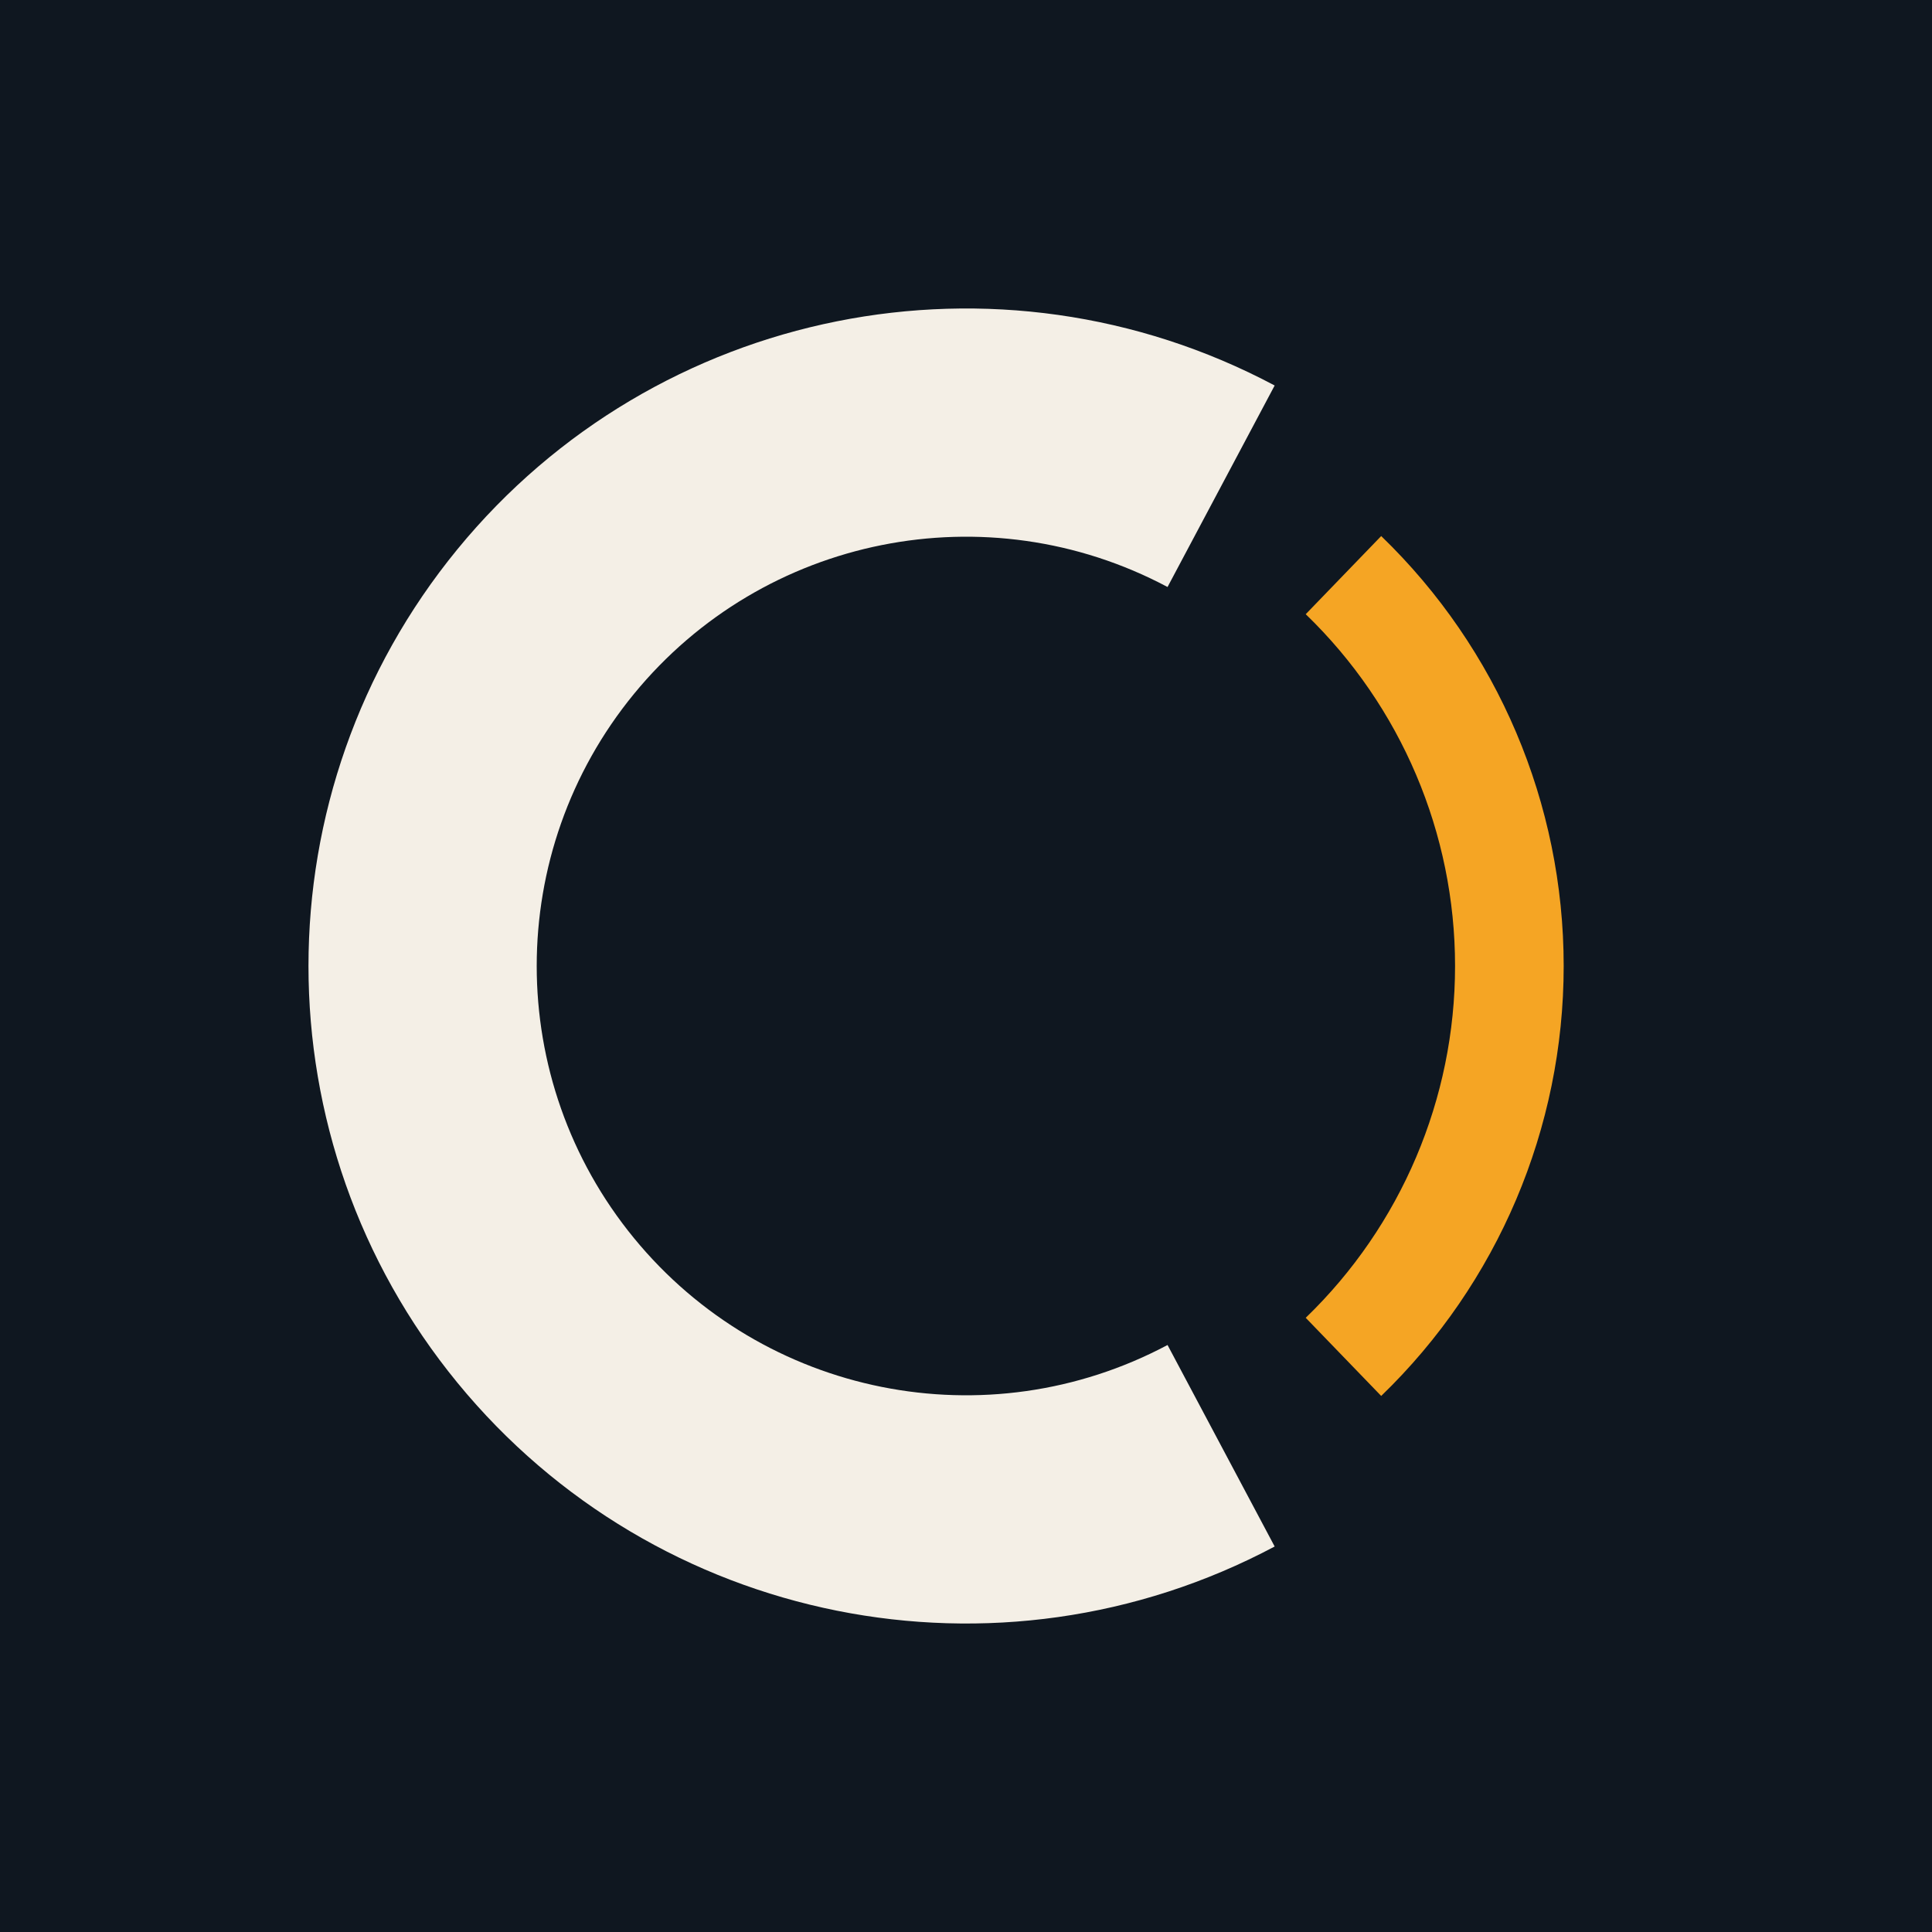
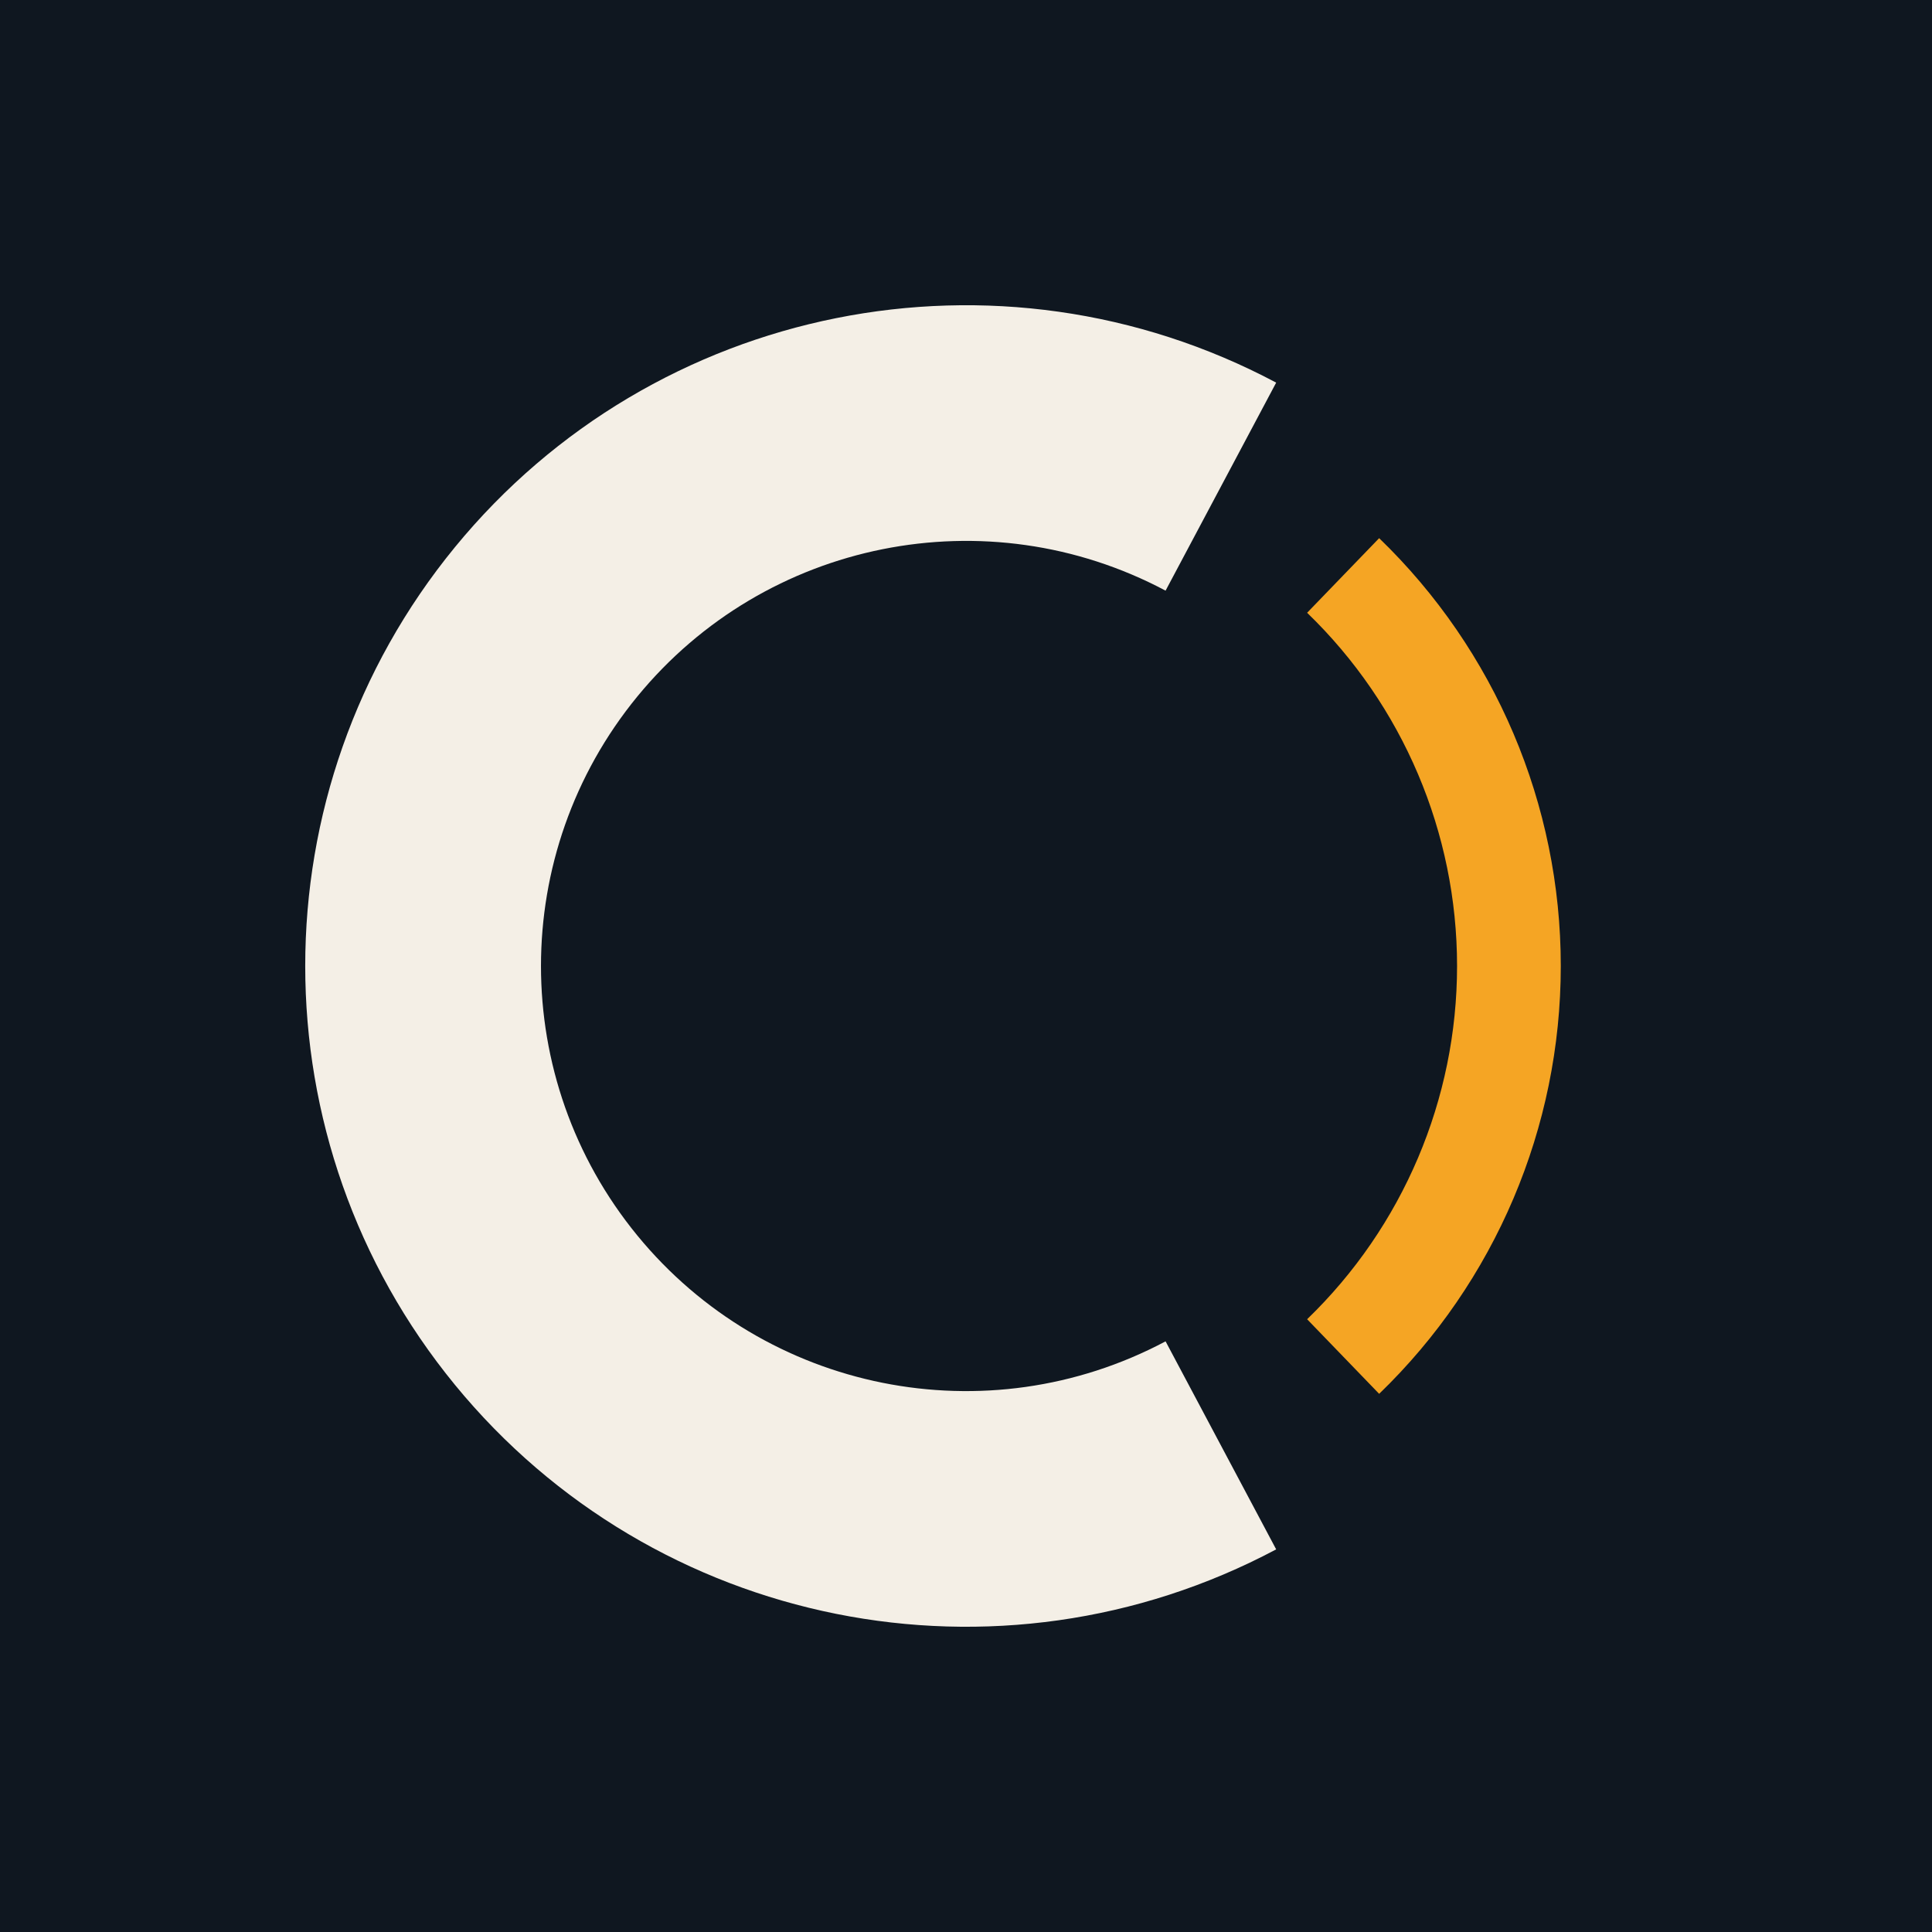
<svg xmlns="http://www.w3.org/2000/svg" width="512" height="512" aria-label="Curb" viewBox="0 0 512 512">
  <path fill="#0f1720" d="M0 0h512v512H0z" />
-   <path fill="#f4efe6" d="M337.8 102.16a174.24 174.24 0 1 0 0 307.68l-28.39-53.4a113.76 113.76 0 1 1 0-200.88Z" />
-   <path fill="#f5a524" d="M366.03 369.94a158.4 158.4 0 0 0 0-227.88l-20 20.71a129.6 129.6 0 0 1 0 186.46Z" />
+   <path fill="#f4efe6" d="M338.2 101.4a175.1 175.1 0 1 0 0 309.2l-29.31-55.13a112.65 112.65 0 1 1 0-198.94Z" />
+   <path fill="#f5a524" d="M365.49 369.38a157.6 157.6 0 0 0 0-226.76l-19.09 19.77a130.13 130.13 0 0 1 0 187.22Z" />
</svg>
